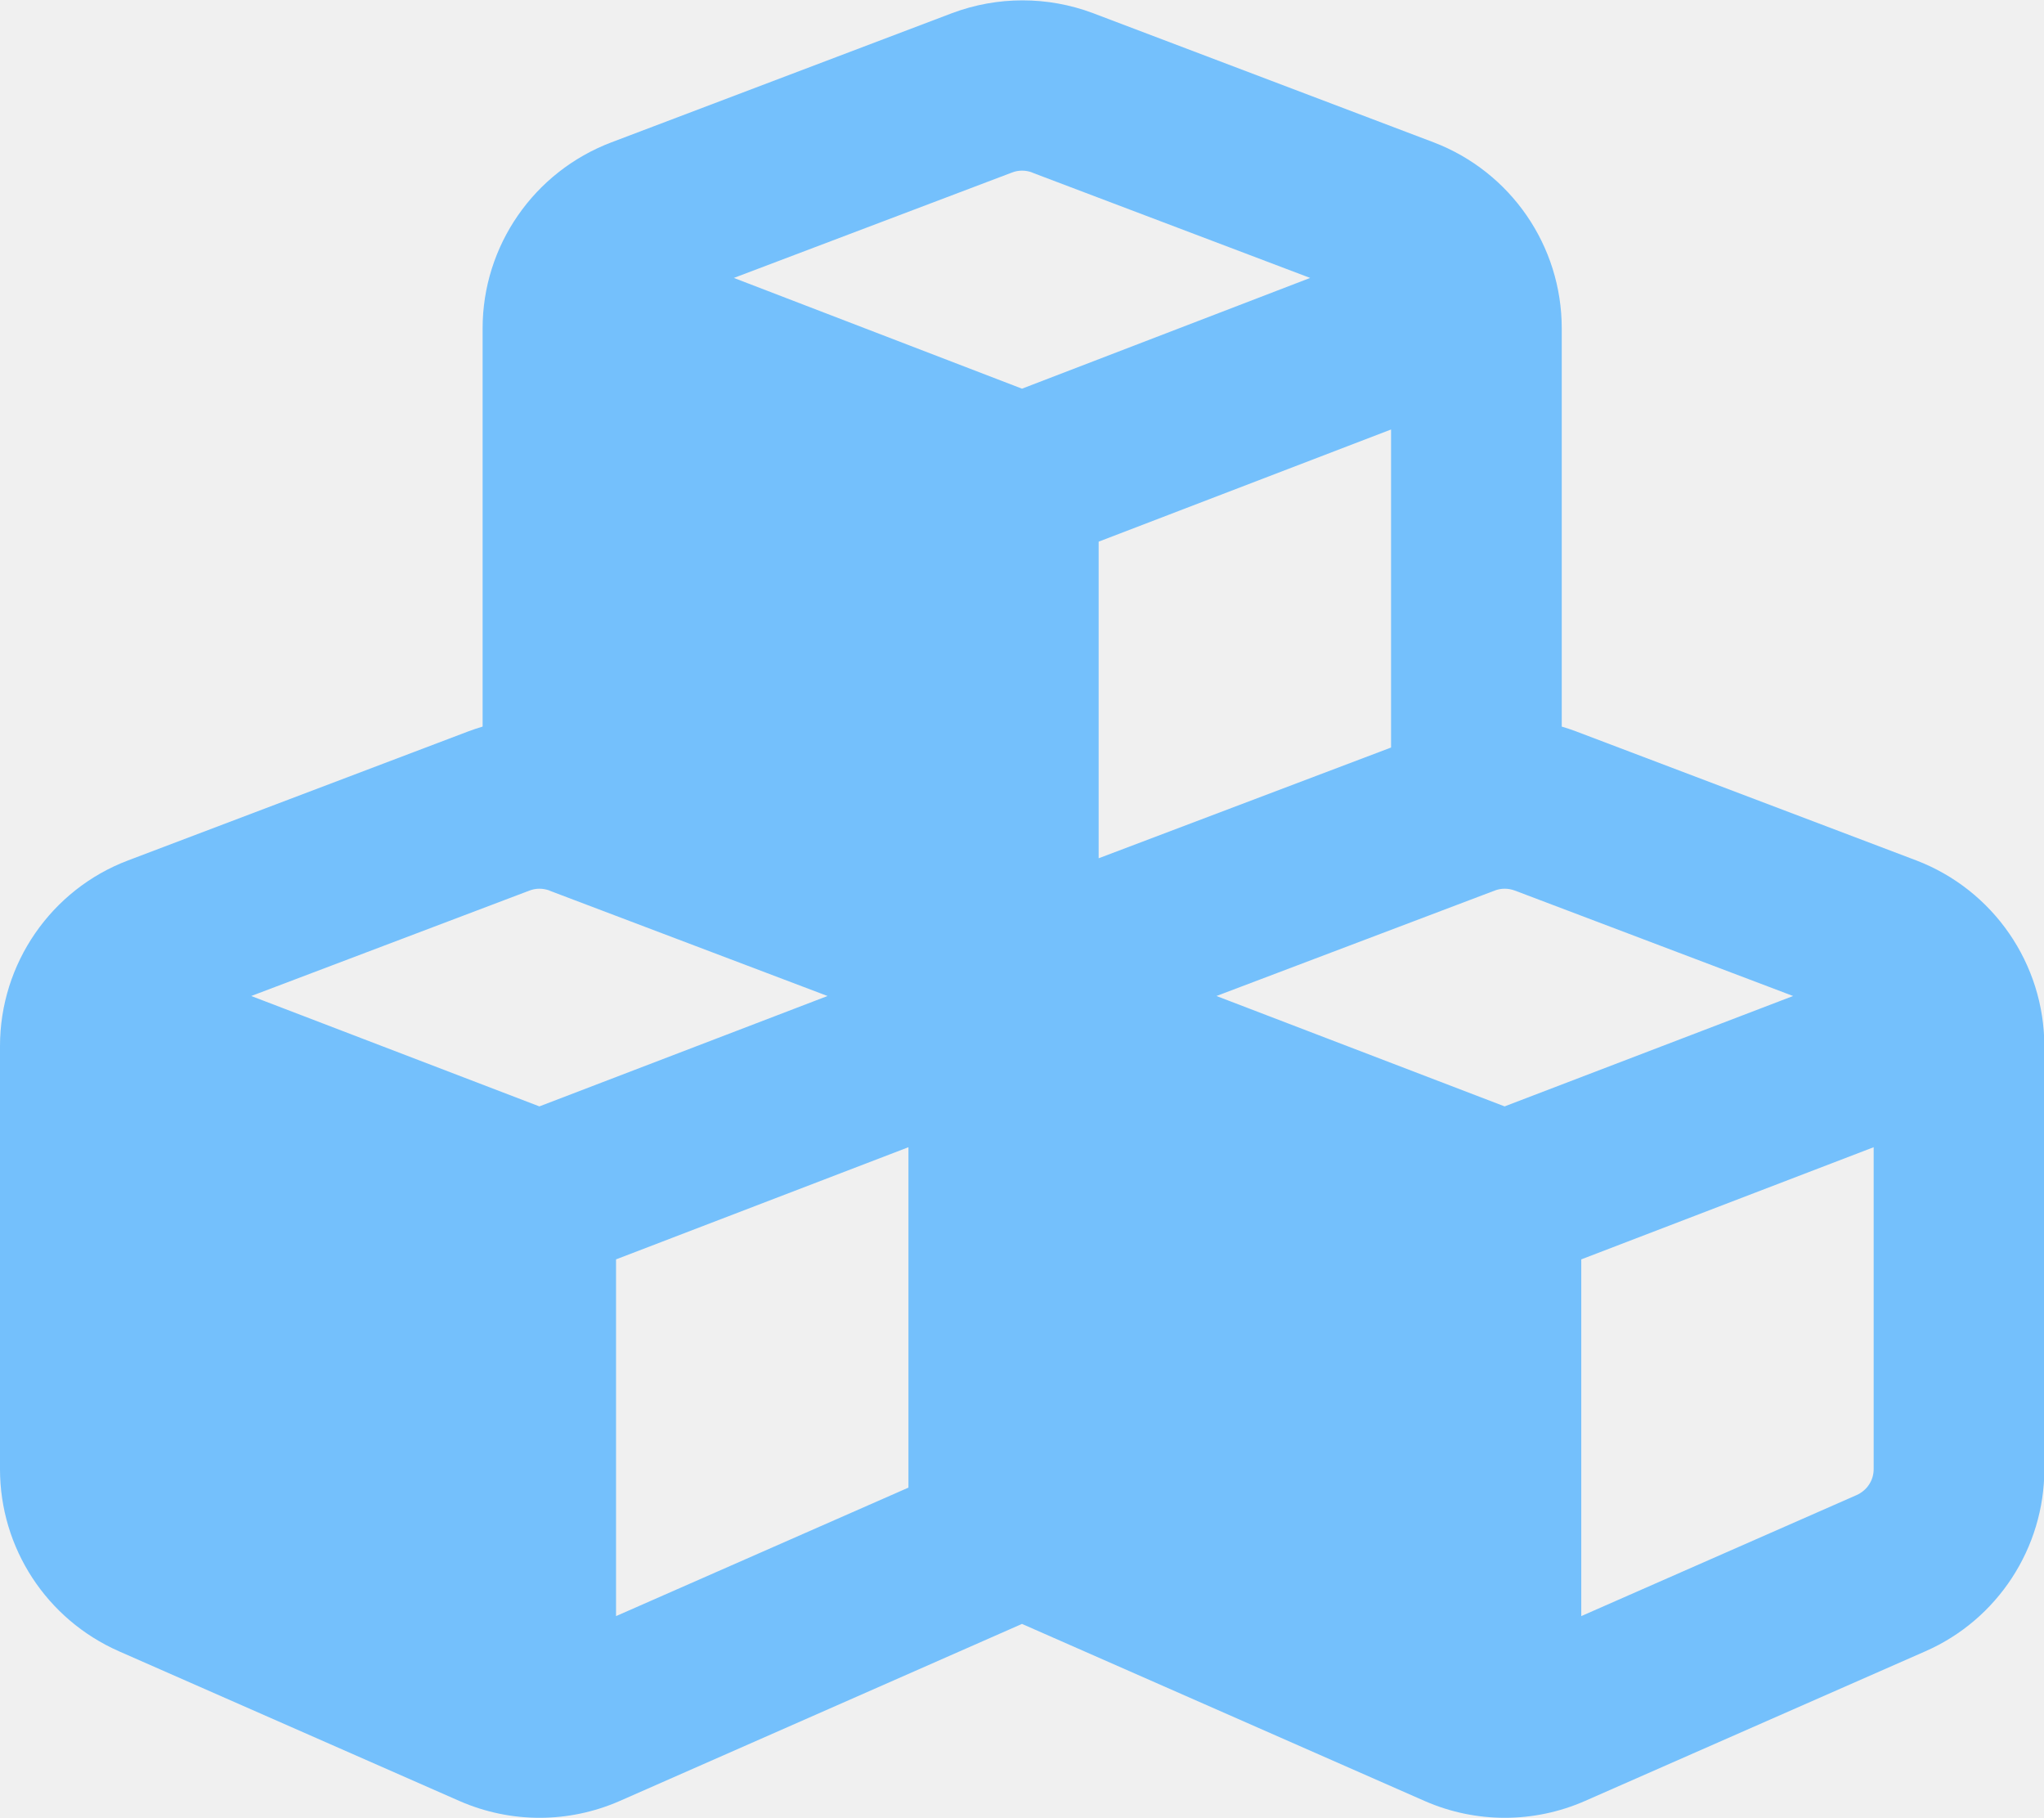
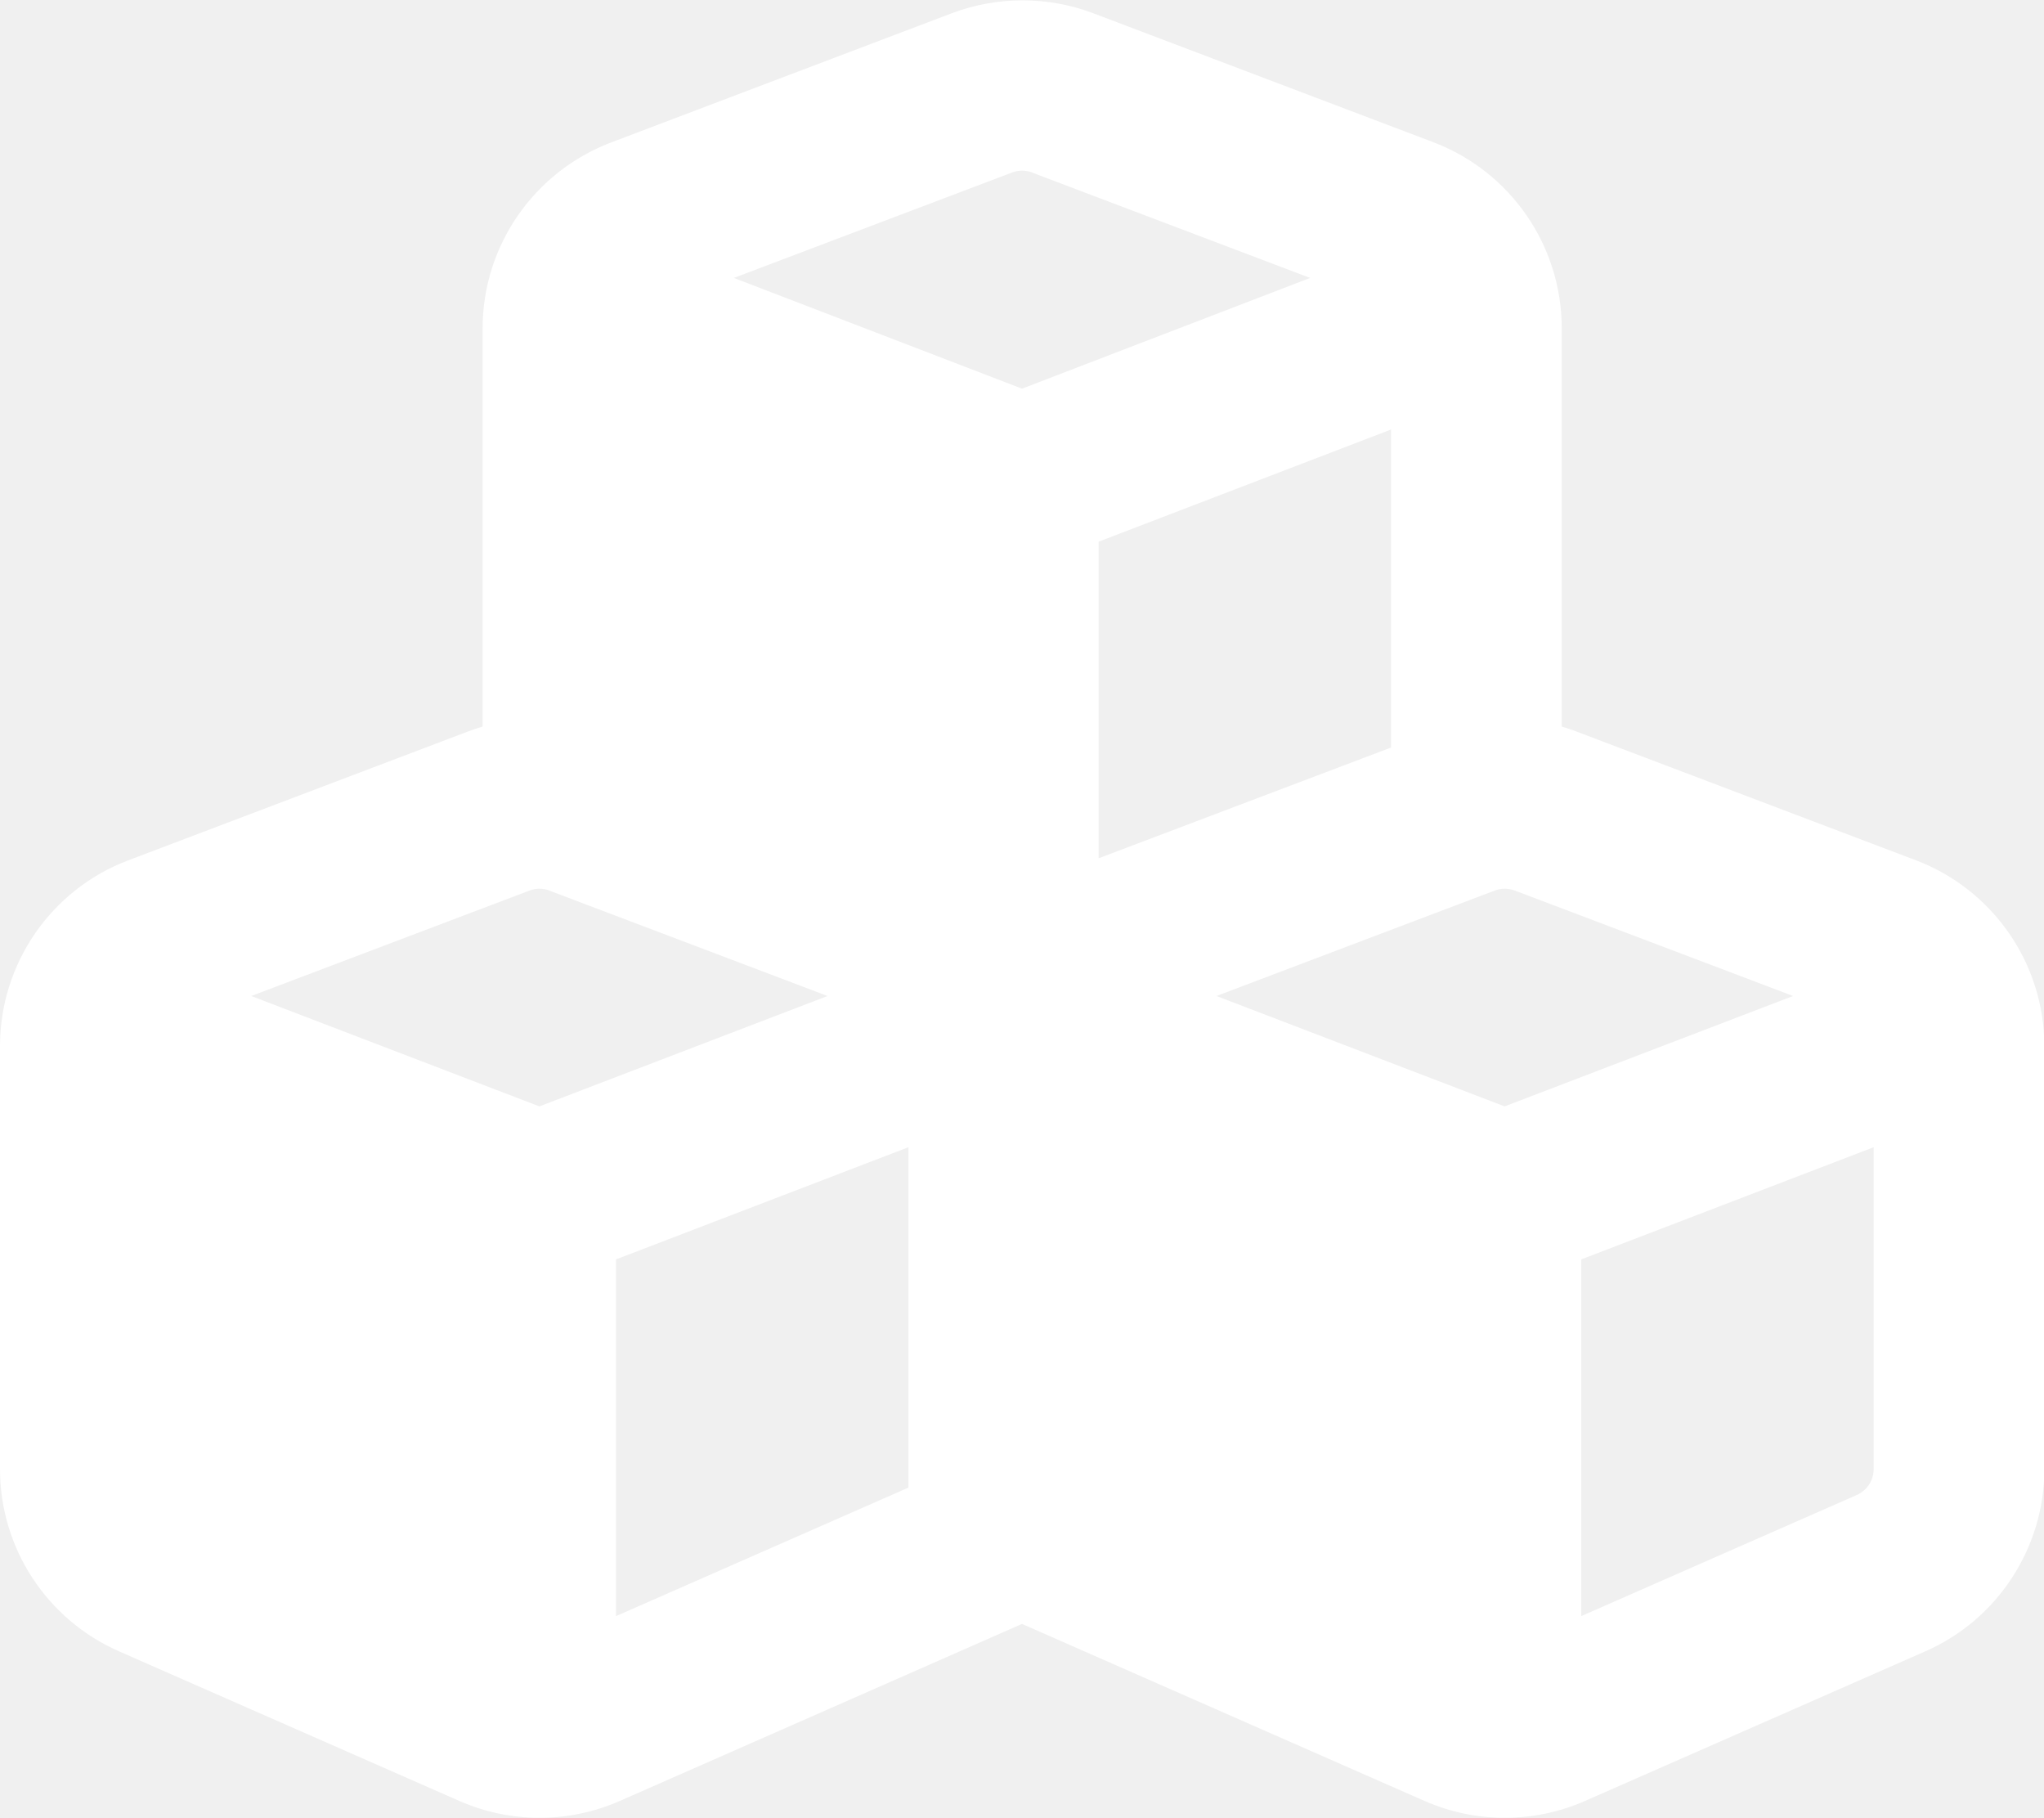
<svg xmlns="http://www.w3.org/2000/svg" height="32" width="36" viewBox="0 0 576 512">
-   <path fill="#74C0FC" d="M290.8 48.6l78.4 29.7L288 109.5 206.8 78.3l78.4-29.7c1.8-.7 3.8-.7 5.7 0zM136 92.5l0 112.2c-1.3 .4-2.6 .8-3.9 1.3l-96 36.4C14.4 250.6 0 271.5 0 294.7L0 413.9c0 22.2 13.1 42.3 33.5 51.3l96 42.2c14.4 6.3 30.7 6.3 45.1 0L288 457.5l113.5 49.9c14.4 6.3 30.7 6.3 45.1 0l96-42.2c20.3-8.9 33.5-29.1 33.5-51.3l0-119.1c0-23.3-14.4-44.1-36.1-52.4l-96-36.4c-1.3-.5-2.6-.9-3.9-1.3l0-112.2c0-23.3-14.4-44.1-36.1-52.4l-96-36.4c-12.8-4.8-26.9-4.8-39.7 0l-96 36.4C150.4 48.4 136 69.3 136 92.5zM392 210.6l-82.4 31.2 0-89.2L392 121l0 89.6zM154.8 250.9l78.4 29.7L152 311.7 70.8 280.6l78.4-29.7c1.8-.7 3.8-.7 5.7 0zm18.8 204.4l0-100.5L256 323.2l0 95.9-82.4 36.2zM421.2 250.9c1.8-.7 3.8-.7 5.7 0l78.4 29.7L424 311.7l-81.2-31.1 78.4-29.7zM523.2 421.2l-77.6 34.1 0-100.5L528 323.2l0 90.7c0 3.2-1.9 6-4.8 7.3z" />
+   <path fill="#ffffff" d="M290.8 48.6l78.4 29.7L288 109.5 206.8 78.3l78.4-29.7c1.8-.7 3.8-.7 5.7 0zM136 92.5l0 112.2c-1.3 .4-2.6 .8-3.9 1.3l-96 36.4C14.4 250.6 0 271.5 0 294.7L0 413.9c0 22.2 13.1 42.3 33.5 51.3l96 42.2c14.4 6.3 30.7 6.3 45.1 0L288 457.5l113.5 49.9c14.4 6.3 30.7 6.3 45.1 0l96-42.2c20.3-8.9 33.5-29.1 33.5-51.3l0-119.1c0-23.3-14.4-44.1-36.1-52.4l-96-36.4c-1.3-.5-2.6-.9-3.9-1.3l0-112.2c0-23.3-14.4-44.1-36.1-52.4l-96-36.4c-12.8-4.8-26.9-4.8-39.7 0l-96 36.4C150.4 48.4 136 69.3 136 92.5zM392 210.6l-82.4 31.2 0-89.2L392 121l0 89.6zM154.8 250.9l78.4 29.7L152 311.7 70.8 280.6l78.4-29.7c1.8-.7 3.8-.7 5.7 0zm18.8 204.4l0-100.5L256 323.2l0 95.9-82.4 36.2zM421.2 250.9c1.8-.7 3.8-.7 5.7 0l78.4 29.7L424 311.7l-81.2-31.1 78.4-29.7zM523.2 421.2l-77.6 34.1 0-100.5L528 323.2l0 90.7c0 3.2-1.9 6-4.8 7.3z" />
</svg>
